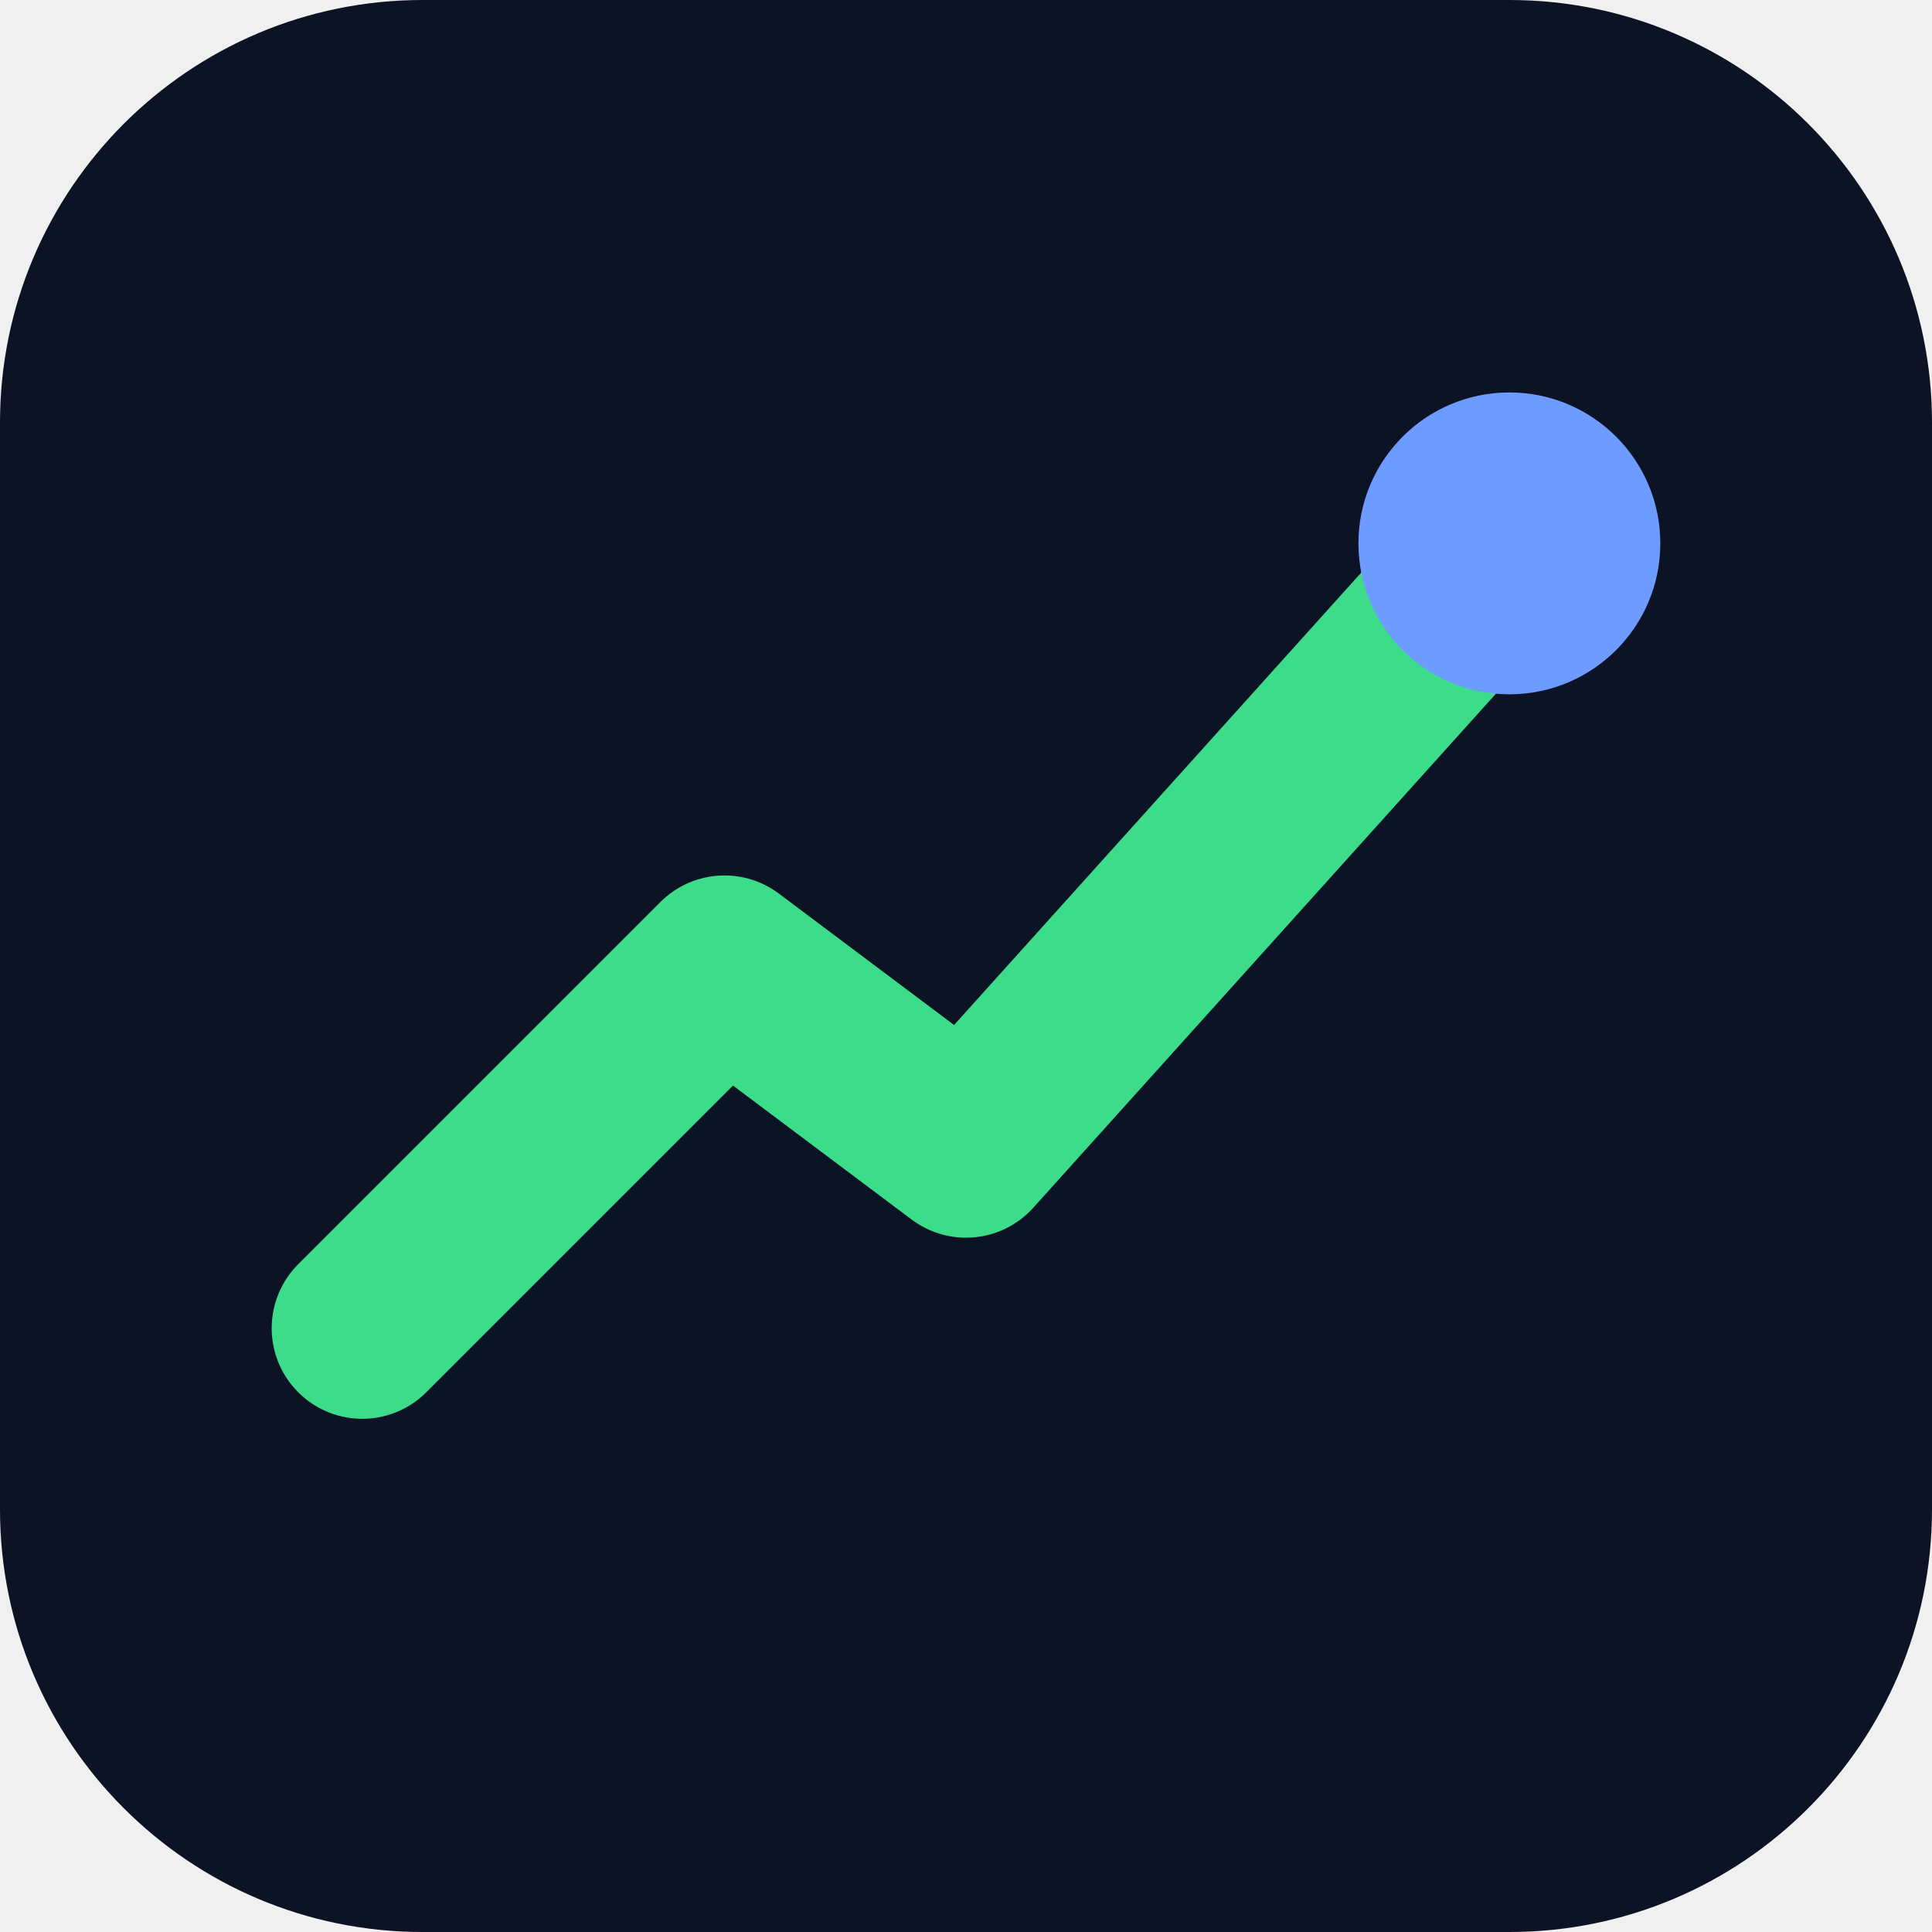
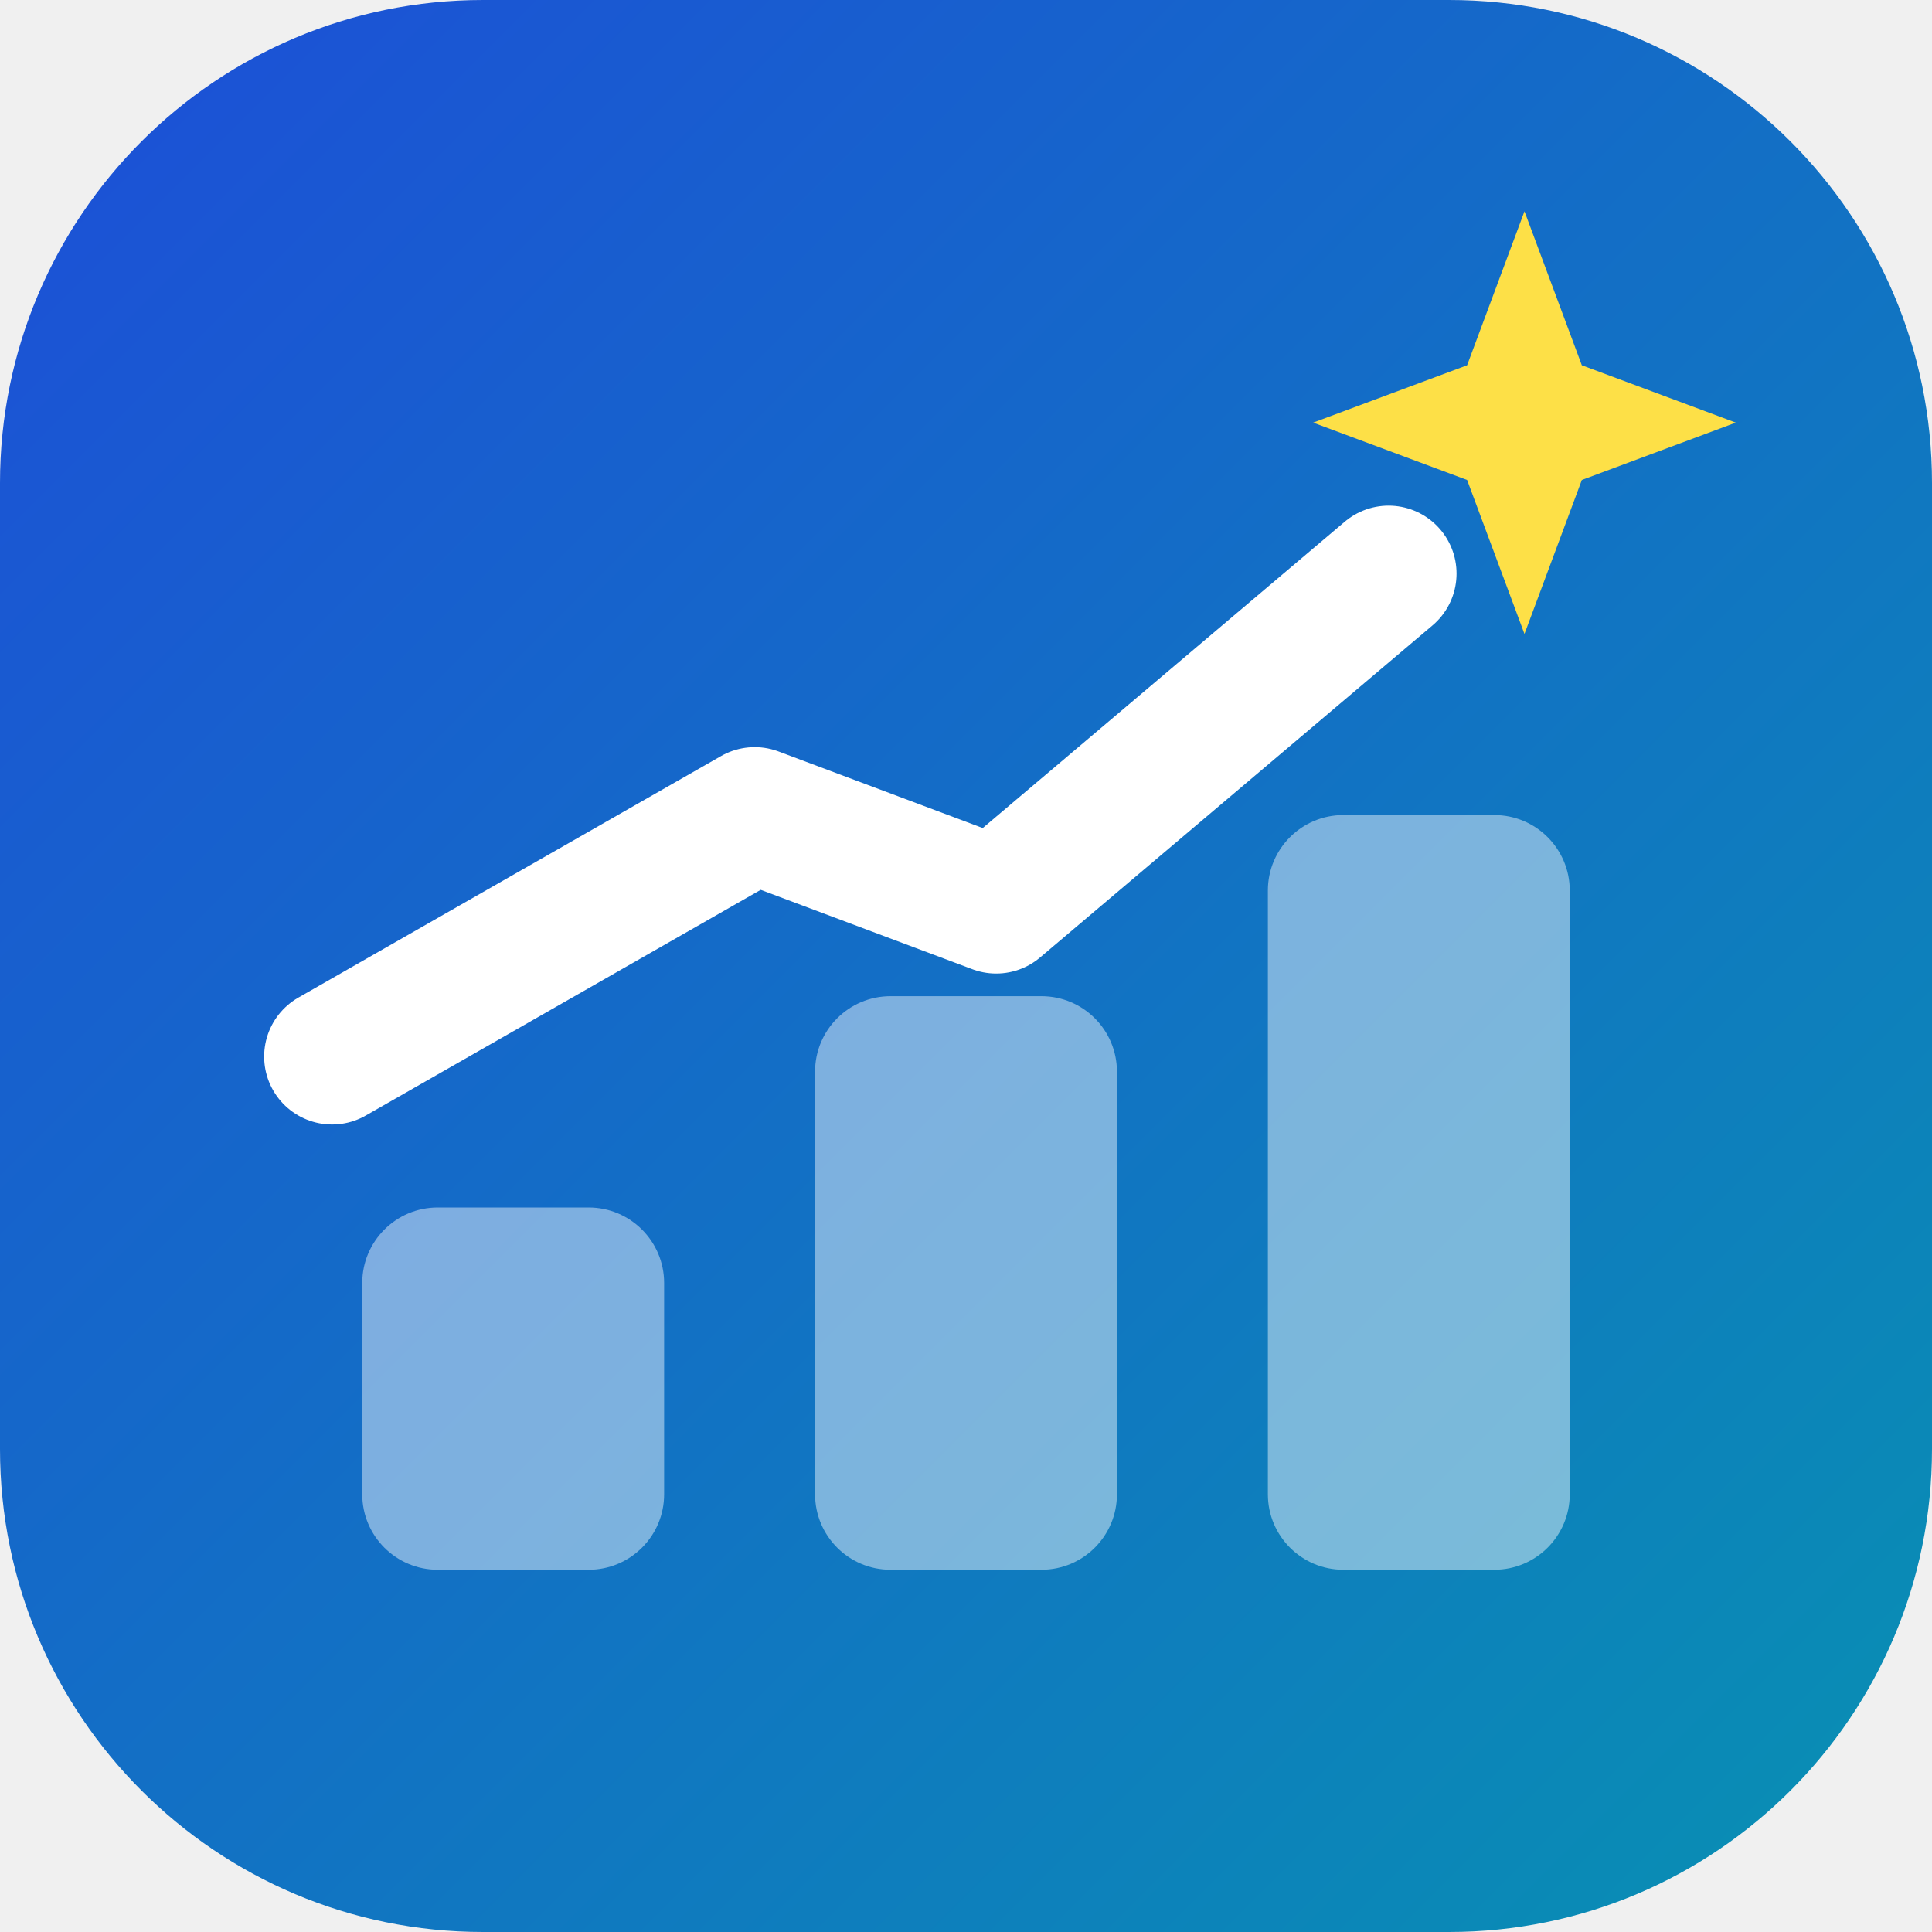
<svg xmlns="http://www.w3.org/2000/svg" viewBox="0 0 64 64">
-   <rect width="64" height="64" rx="14" fill="#0b1324" />
-   <path d="M12 44 L24 32 L32 38 L50 18" fill="none" stroke="#3ddc8a" stroke-width="6" stroke-linecap="round" stroke-linejoin="round" />
-   <circle cx="50" cy="18" r="5" fill="#6d9bff" />
+   <defs>
+     <linearGradient id="g" x1="0" y1="0" x2="1" y2="1">
+       <stop offset="0" stop-color="#1d4ed8" />
+       <stop offset="1" stop-color="#0891b2" />
+     </linearGradient>
+   </defs>
+   <rect width="64" height="64" rx="16" fill="url(#g)" />
+   <rect x="12" y="40" width="10" height="12" rx="2.5" fill="#fff" fill-opacity=".45" />
+   <rect x="27" y="33" width="10" height="19" rx="2.5" fill="#fff" fill-opacity=".45" />
+   <rect x="42" y="27" width="10" height="25" rx="2.5" fill="#fff" fill-opacity=".45" />
+   <path d="M11 35 25 27 33 30 46 19" fill="none" stroke="#fff" stroke-width="4.5" stroke-linecap="round" stroke-linejoin="round" />
+   <path d="M50.5 7 52.4 12.1 57.5 14 52.4 15.9 50.5 21 48.6 15.9 43.5 14 48.6 12.1Z" fill="#fde047" />
</svg>
